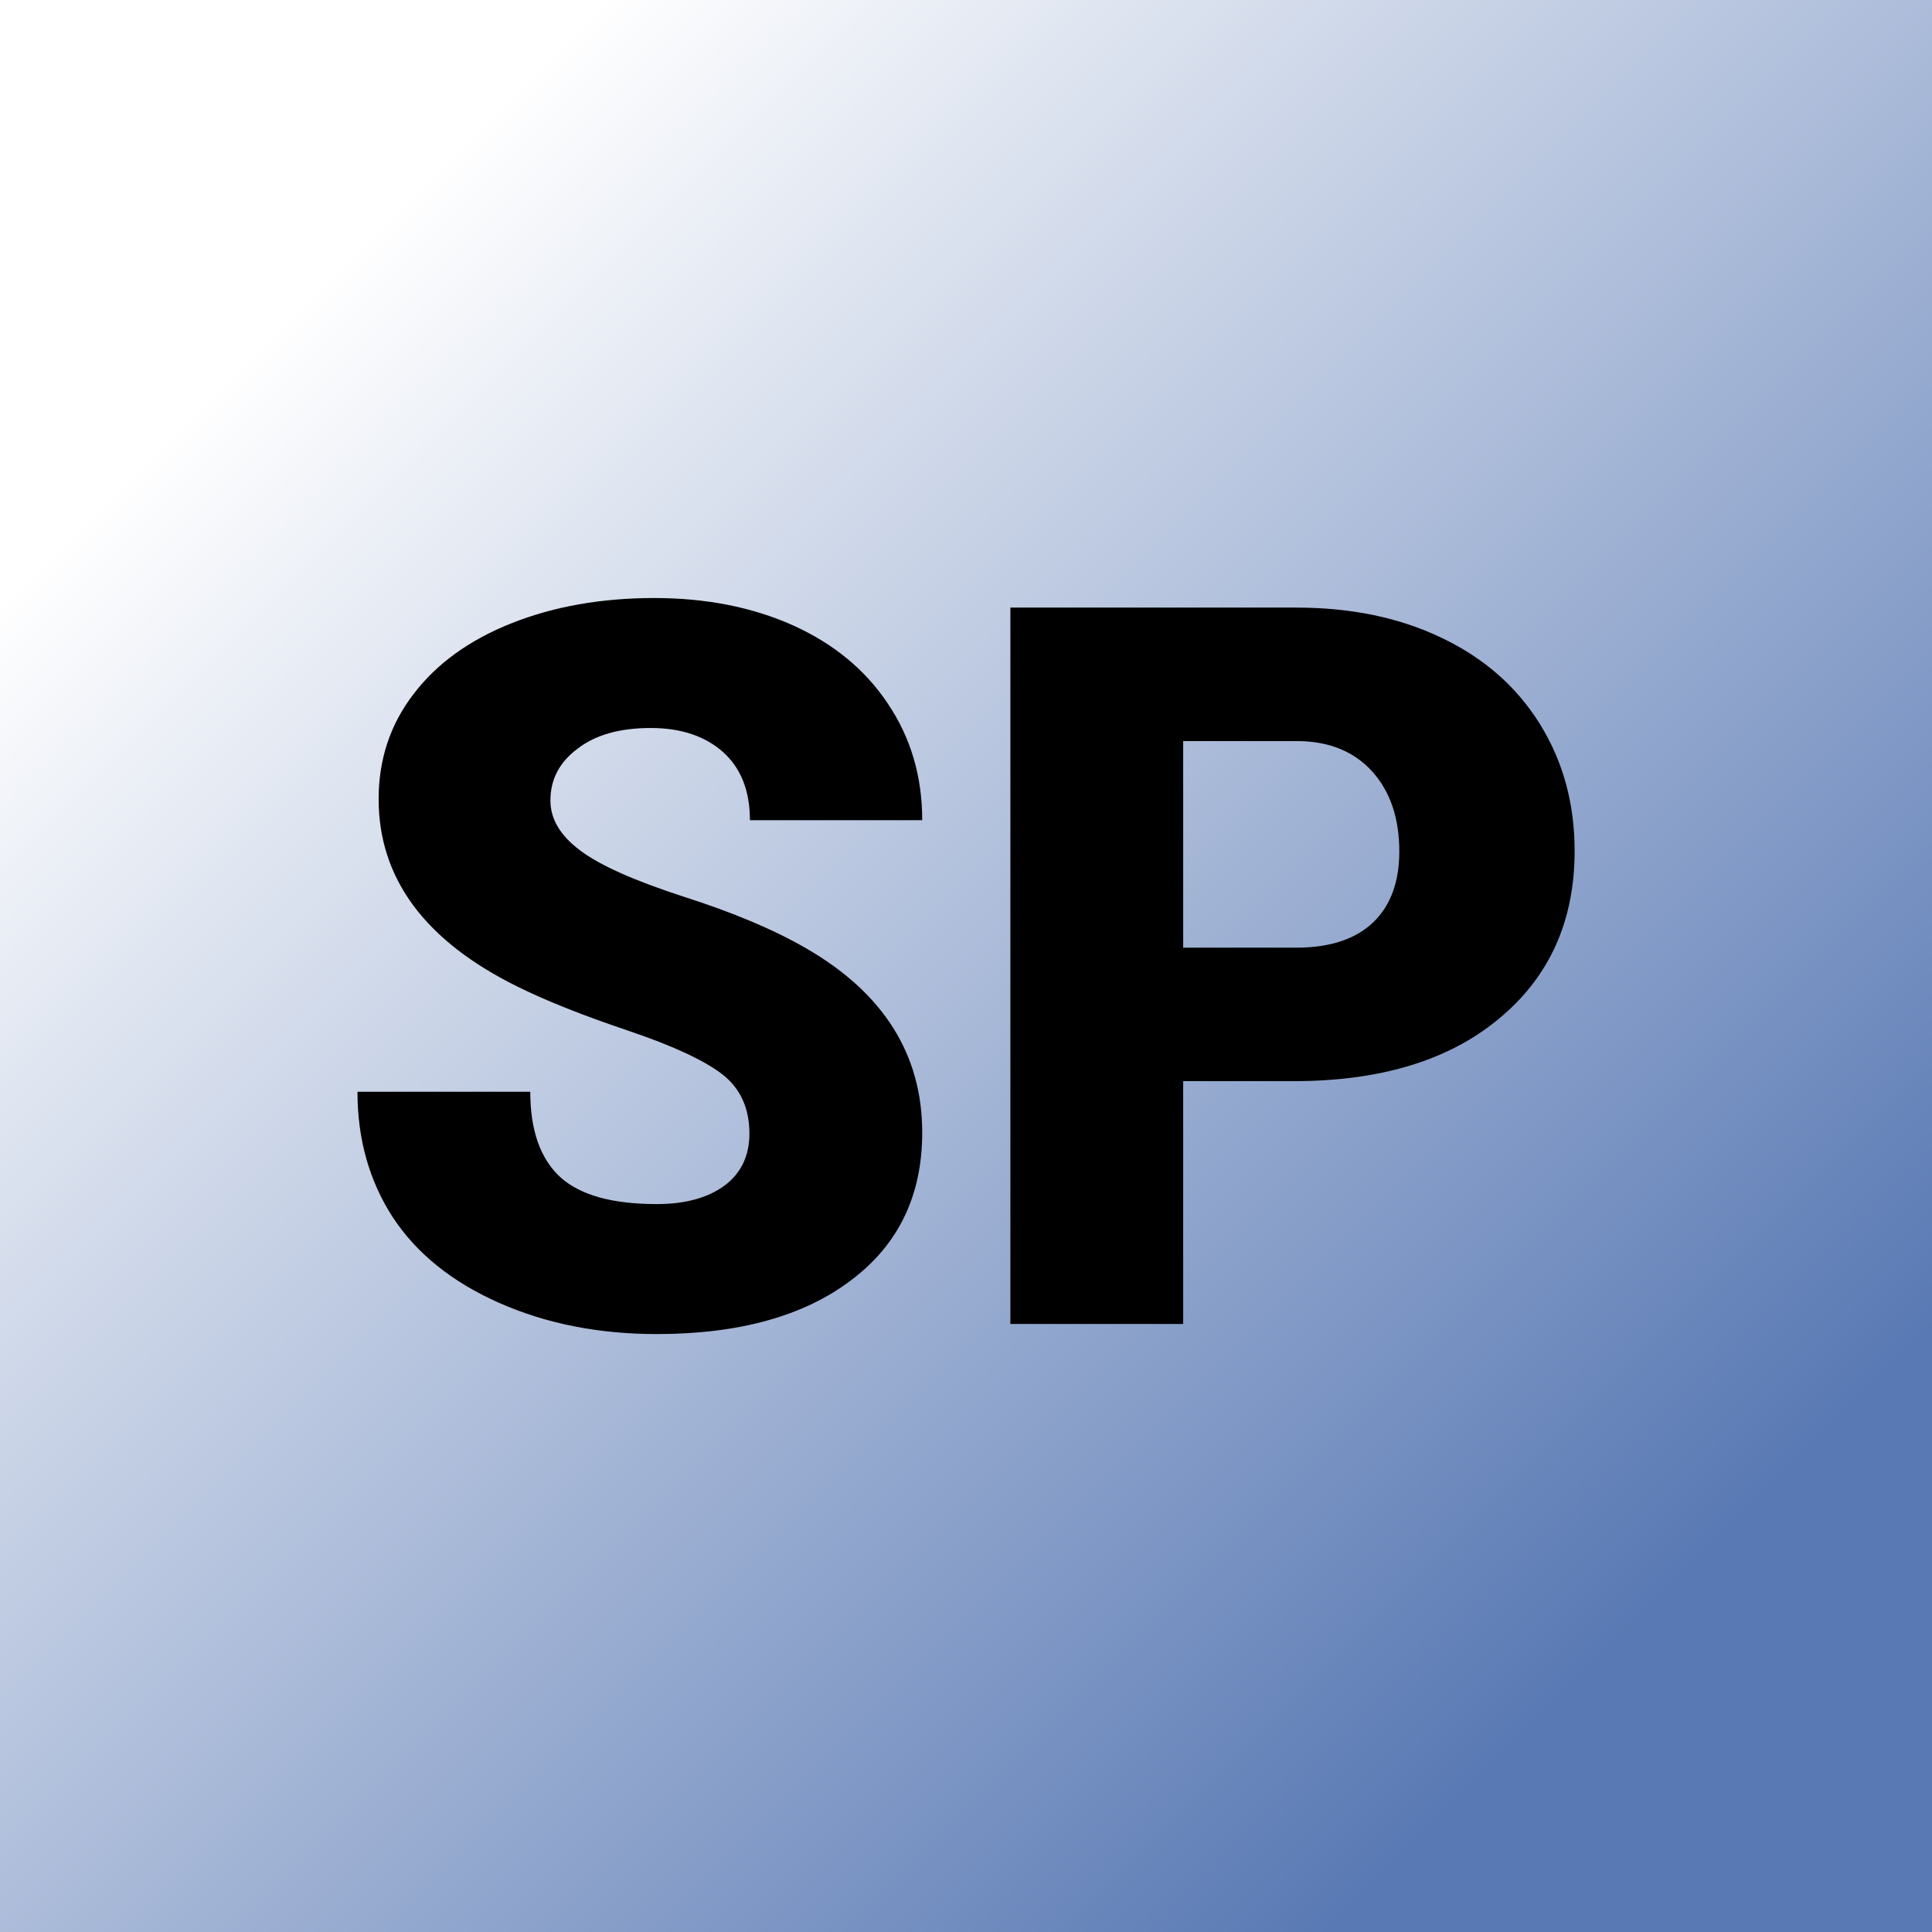
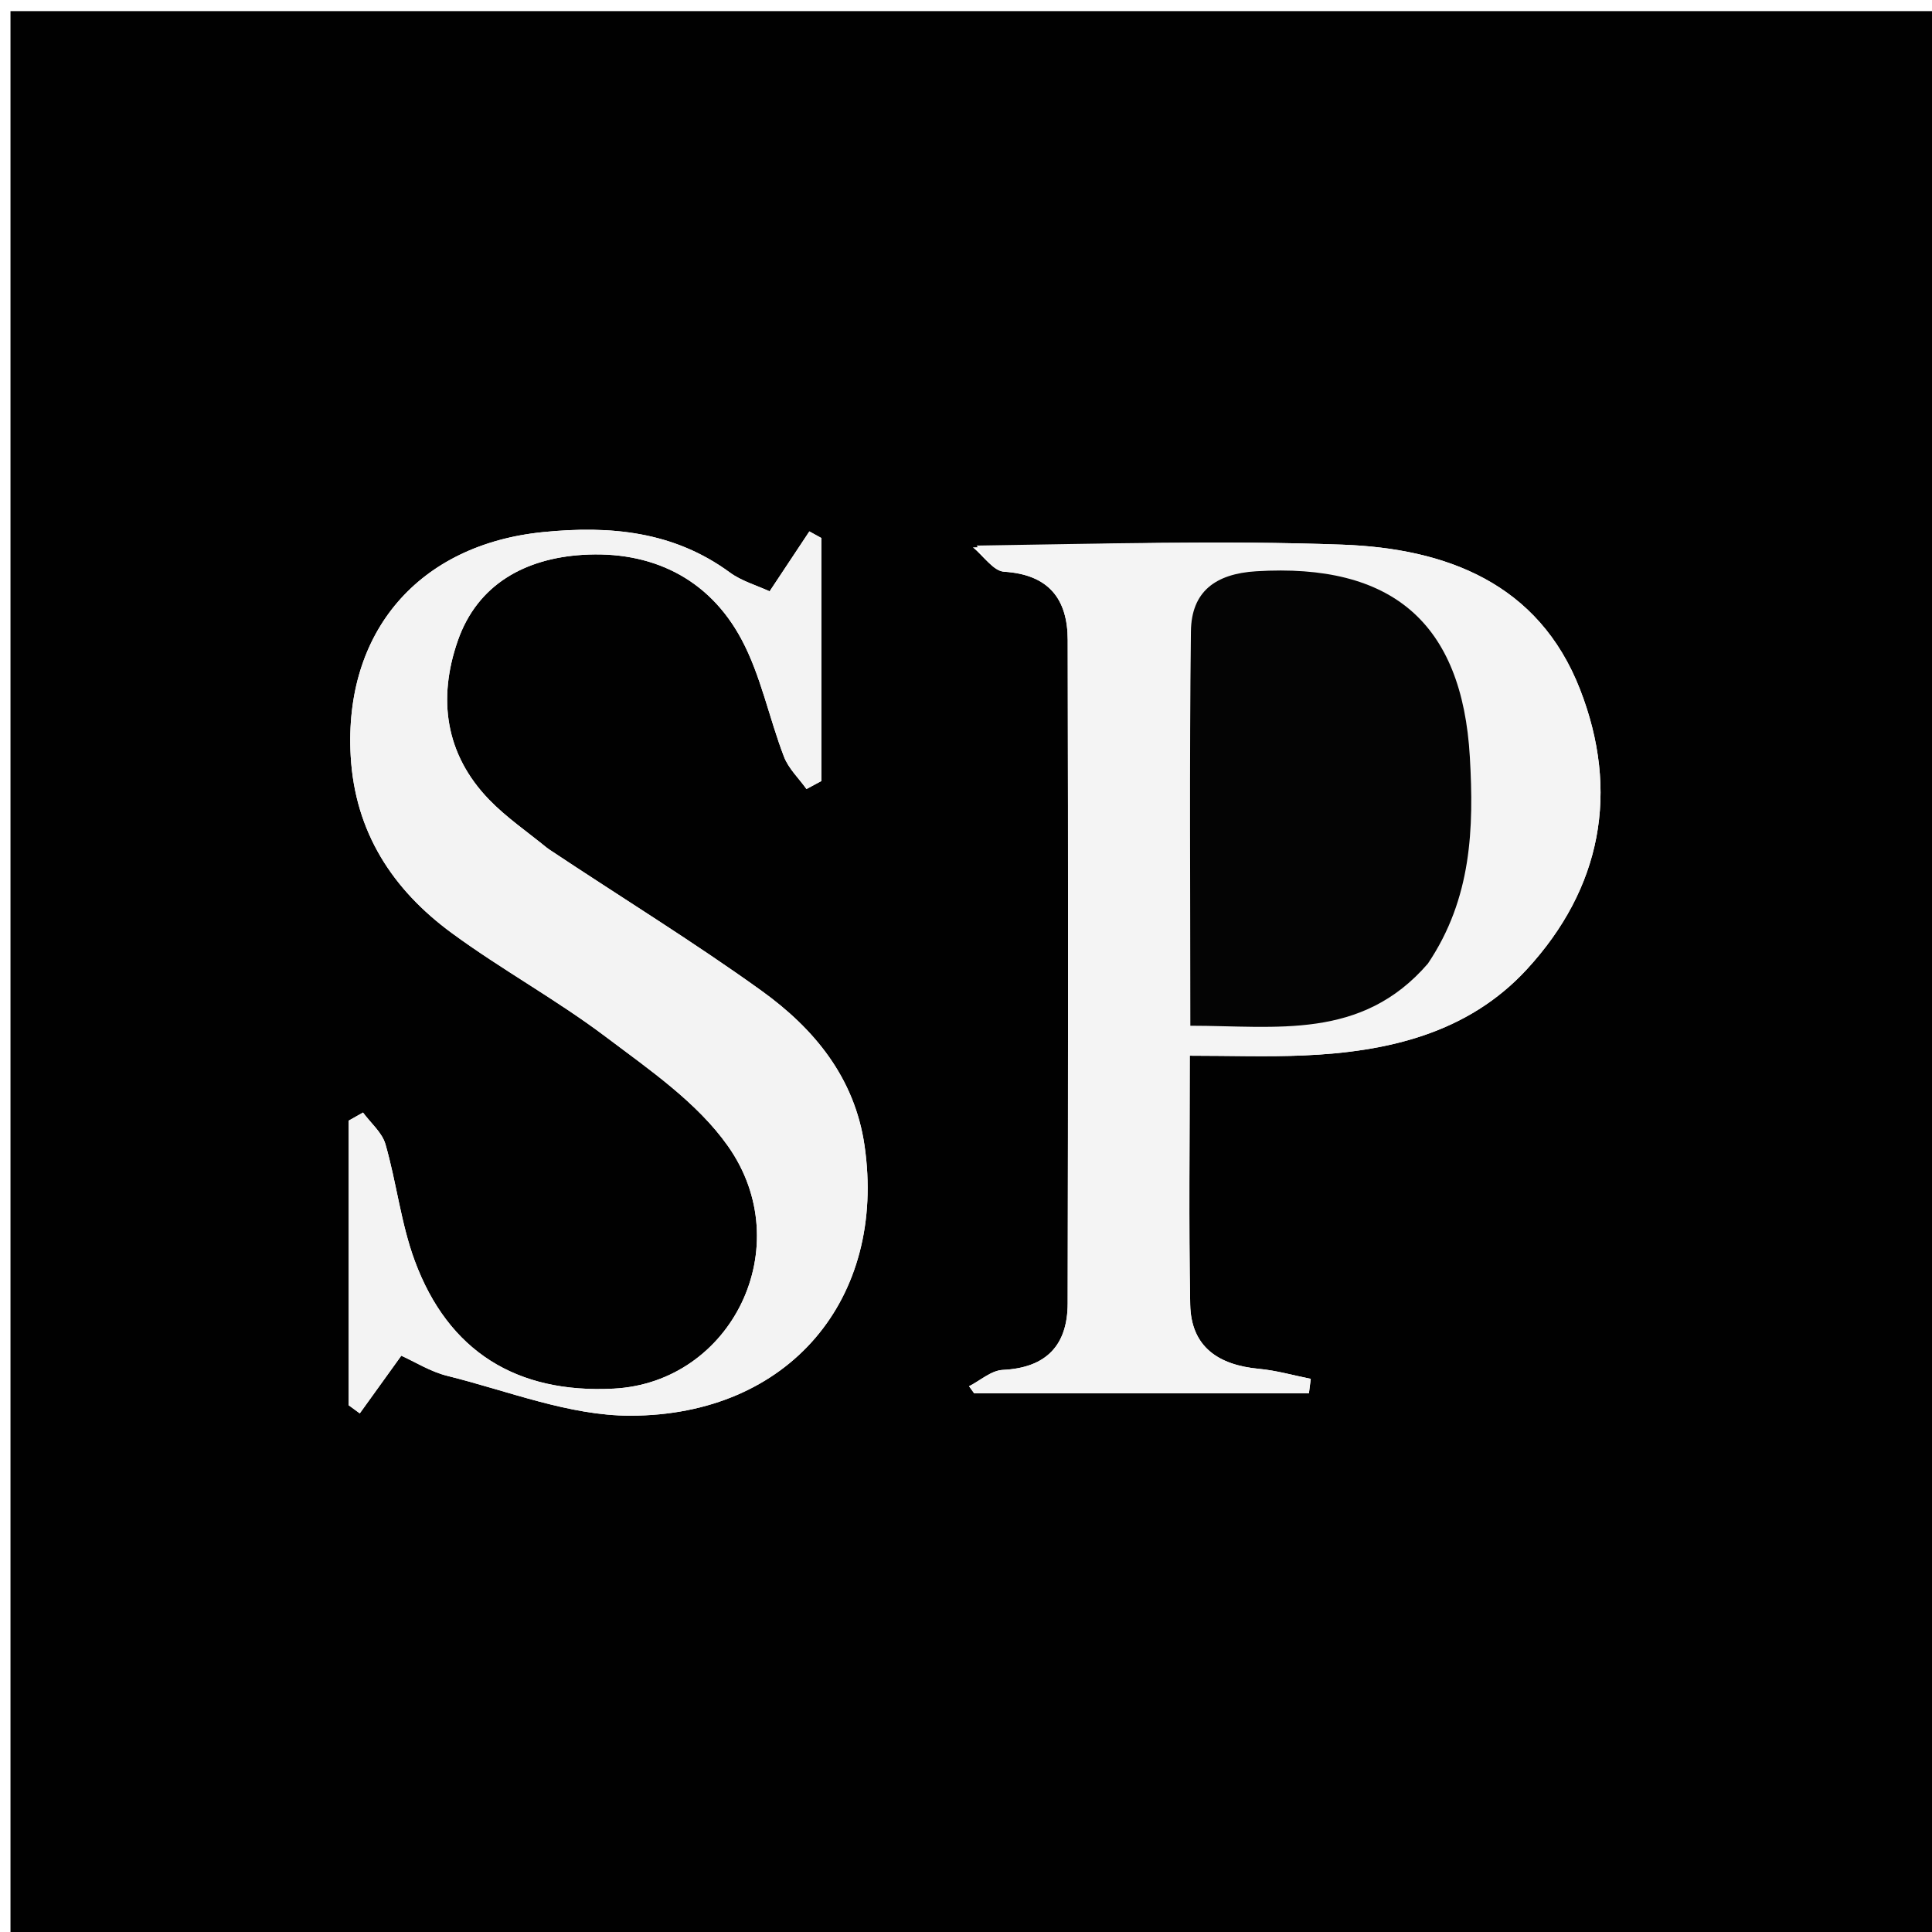
- <svg xmlns="http://www.w3.org/2000/svg" version="1.1" viewBox="0 0 200 200">
-   <rect width="200" height="200" fill="url('#gradient')" />
-   <defs>
-     <linearGradient id="gradient" gradientTransform="rotate(45 0.5 0.5)">
-       <stop offset="0%" stop-color="#ffffff" />
-       <stop offset="100%" stop-color="#5979b4" />
-     </linearGradient>
-   </defs>
-   <g>
-     <g fill="#000000" transform="matrix(5.215198,0,0,5.215198,33.71975,137.0584)" stroke="#000000" stroke-width="0">
-       <path d="M8.41-3.78L8.41-3.78Q8.41-4.53 7.88-4.95Q7.34-5.37 6.01-5.82Q4.67-6.27 3.82-6.69L3.82-6.69Q1.05-8.05 1.05-10.42L1.05-10.42Q1.05-11.60 1.74-12.50Q2.43-13.41 3.69-13.91Q4.95-14.41 6.52-14.41L6.52-14.41Q8.06-14.41 9.27-13.87Q10.49-13.32 11.16-12.31Q11.84-11.30 11.84-10L11.84-10L8.42-10Q8.42-10.87 7.89-11.35Q7.35-11.83 6.45-11.83L6.45-11.83Q5.53-11.83 5.00-11.42Q4.46-11.02 4.46-10.39L4.46-10.39Q4.46-9.84 5.05-9.40Q5.63-8.96 7.11-8.48Q8.58-8.01 9.53-7.46L9.53-7.46Q11.84-6.13 11.84-3.80L11.84-3.80Q11.84-1.93 10.43-0.87Q9.02 0.20 6.57 0.20L6.57 0.20Q4.84 0.20 3.44-0.42Q2.04-1.04 1.33-2.12Q0.63-3.20 0.63-4.61L0.63-4.61L4.06-4.61Q4.06-3.47 4.65-2.92Q5.24-2.38 6.57-2.38L6.57-2.38Q7.42-2.38 7.92-2.75Q8.41-3.12 8.41-3.78ZM19.21-4.82L17.02-4.82L17.02 0L13.59 0L13.59-14.22L19.27-14.22Q20.90-14.22 22.15-13.62Q23.41-13.02 24.10-11.91Q24.79-10.80 24.79-9.39L24.79-9.39Q24.79-7.31 23.30-6.07Q21.81-4.82 19.21-4.82L19.21-4.82ZM17.02-11.57L17.02-7.47L19.27-7.47Q20.26-7.47 20.79-7.97Q21.31-8.47 21.31-9.38L21.31-9.38Q21.31-10.37 20.77-10.97Q20.23-11.56 19.31-11.57L19.31-11.57L17.02-11.57Z" />
-     </g>
-   </g>
+ <svg xmlns="http://www.w3.org/2000/svg" version="1.1" id="Layer_1" x="0px" y="0px" width="100%" viewBox="0 0 192 192" enable-background="new 0 0 192 192" xml:space="preserve">
+   <path fill="#010101" opacity="1" stroke="none" d=" M131,193   C87.361,193 44.223,193 1.042,193   C1.042,129.07 1.042,65.14 1.042,1.105   C64.888,1.105 128.777,1.105 192.833,1.105   C192.833,65 192.833,129 192.833,193   C172.473,193 151.987,193 131,193  M96.684,54.397   C97.717,55.242 98.709,56.749 99.791,56.817   C104.218,57.097 106.1,59.523 106.108,63.596   C106.156,85.572 106.152,107.548 106.105,129.523   C106.096,133.686 103.988,135.935 99.65,136.14   C98.512,136.194 97.418,137.197 96.303,137.764   C96.472,137.997 96.64,138.231 96.809,138.464   C107.899,138.464 118.989,138.464 130.079,138.464   C130.14,137.986 130.201,137.507 130.262,137.028   C128.55,136.687 126.852,136.195 125.123,136.035   C121.125,135.663 118.36,133.887 118.281,129.629   C118.13,121.525 118.237,113.416 118.237,104.915   C122.29,104.915 125.923,105.044 129.544,104.889   C137.887,104.532 145.868,102.703 151.738,96.329   C159.148,88.281 160.984,78.674 157.021,68.507   C152.904,57.95 143.718,54.501 133.389,54.127   C121.418,53.693 109.419,54.036 96.684,54.397  M54.339,84.25   C52.418,82.667 50.327,81.248 48.609,79.47   C44.229,74.937 43.5,69.431 45.484,63.705   C47.46,58 52.269,55.502 57.873,55.143   C64.67,54.706 70.417,57.408 73.695,63.548   C75.618,67.15 76.427,71.336 77.908,75.194   C78.363,76.379 79.386,77.346 80.148,78.413   C80.641,78.148 81.134,77.884 81.626,77.619   C81.626,69.568 81.626,61.518 81.626,53.467   C81.229,53.248 80.832,53.029 80.434,52.81   C79.179,54.701 77.924,56.593 76.482,58.767   C75.173,58.161 73.696,57.747 72.539,56.898   C66.935,52.785 60.635,52.218 54.006,52.875   C41.616,54.103 34.154,62.79 34.852,75.135   C35.28,82.703 39.019,88.41 44.897,92.725   C49.849,96.361 55.291,99.336 60.193,103.032   C64.53,106.302 69.279,109.557 72.335,113.885   C79.394,123.88 72.725,137.388 60.984,138.001   C51.356,138.505 44.554,134.314 41.218,125.296   C39.846,121.586 39.409,117.54 38.308,113.715   C37.972,112.547 36.842,111.607 36.076,110.563   C35.599,110.833 35.123,111.102 34.646,111.371   C34.646,120.797 34.646,130.223 34.646,139.649   C35.016,139.919 35.385,140.189 35.755,140.46   C37.022,138.7 38.289,136.94 39.88,134.728   C41.234,135.336 42.773,136.315 44.452,136.731   C50.485,138.228 56.565,140.692 62.627,140.69   C78.465,140.684 88.116,129.006 85.916,113.843   C84.936,107.088 80.908,102.229 75.686,98.467   C68.947,93.615 61.851,89.258 54.339,84.25  z" />
+   <path fill="#F4F4F4" opacity="1" stroke="none" d=" M97.058,54.219   C109.419,54.036 121.418,53.693 133.389,54.127   C143.718,54.501 152.904,57.95 157.021,68.507   C160.984,78.674 159.148,88.281 151.738,96.329   C145.868,102.703 137.887,104.532 129.544,104.889   C125.923,105.044 122.29,104.915 118.237,104.915   C118.237,113.416 118.13,121.525 118.281,129.629   C118.36,133.887 121.125,135.663 125.123,136.035   C126.852,136.195 128.55,136.687 130.262,137.028   C130.201,137.507 130.14,137.986 130.079,138.464   C118.989,138.464 107.899,138.464 96.809,138.464   C96.64,138.231 96.472,137.997 96.303,137.764   C97.418,137.197 98.512,136.194 99.65,136.14   C103.988,135.935 106.096,133.686 106.105,129.523   C106.152,107.548 106.156,85.572 106.108,63.596   C106.1,59.523 104.218,57.097 99.791,56.817   C98.709,56.749 97.717,55.242 97.058,54.219  M142.122,95.457   C146.273,89.279 146.475,82.278 146.074,75.253   C145.308,61.834 138.288,55.943 124.834,56.772   C120.748,57.023 118.4,58.822 118.353,62.741   C118.198,75.678 118.295,88.619 118.295,101.937   C126.819,101.934 135.302,103.414 142.122,95.457  z" />
+   <path fill="#F3F3F3" opacity="1" stroke="none" d=" M54.624,84.469   C61.851,89.258 68.947,93.615 75.686,98.467   C80.908,102.229 84.936,107.088 85.916,113.843   C88.116,129.006 78.465,140.684 62.627,140.69   C56.565,140.692 50.485,138.228 44.452,136.731   C42.773,136.315 41.234,135.336 39.88,134.728   C38.289,136.94 37.022,138.7 35.755,140.46   C35.385,140.189 35.016,139.919 34.646,139.649   C34.646,130.223 34.646,120.797 34.646,111.371   C35.123,111.102 35.599,110.833 36.076,110.563   C36.842,111.607 37.972,112.547 38.308,113.715   C39.409,117.54 39.846,121.586 41.218,125.296   C44.554,134.314 51.356,138.505 60.984,138.001   C72.725,137.388 79.394,123.88 72.335,113.885   C69.279,109.557 64.53,106.302 60.193,103.032   C55.291,99.336 49.849,96.361 44.897,92.725   C39.019,88.41 35.28,82.703 34.852,75.135   C34.154,62.79 41.616,54.103 54.006,52.875   C60.635,52.218 66.935,52.785 72.539,56.898   C73.696,57.747 75.173,58.161 76.482,58.767   C77.924,56.593 79.179,54.701 80.434,52.81   C80.832,53.029 81.229,53.248 81.626,53.467   C81.626,61.518 81.626,69.568 81.626,77.619   C81.134,77.884 80.641,78.148 80.148,78.413   C79.386,77.346 78.363,76.379 77.908,75.194   C76.427,71.336 75.618,67.15 73.695,63.548   C70.417,57.408 64.67,54.706 57.873,55.143   C52.269,55.502 47.46,58 45.484,63.705   C43.5,69.431 44.229,74.937 48.609,79.47   C50.327,81.248 52.418,82.667 54.624,84.469  z" />
+   <path fill="#040404" opacity="1" stroke="none" d=" M141.903,95.761   C135.302,103.414 126.819,101.934 118.295,101.937   C118.295,88.619 118.198,75.678 118.353,62.741   C118.4,58.822 120.748,57.023 124.834,56.772   C138.288,55.943 145.308,61.834 146.074,75.253   C146.475,82.278 146.273,89.279 141.903,95.761  z" />
</svg>
